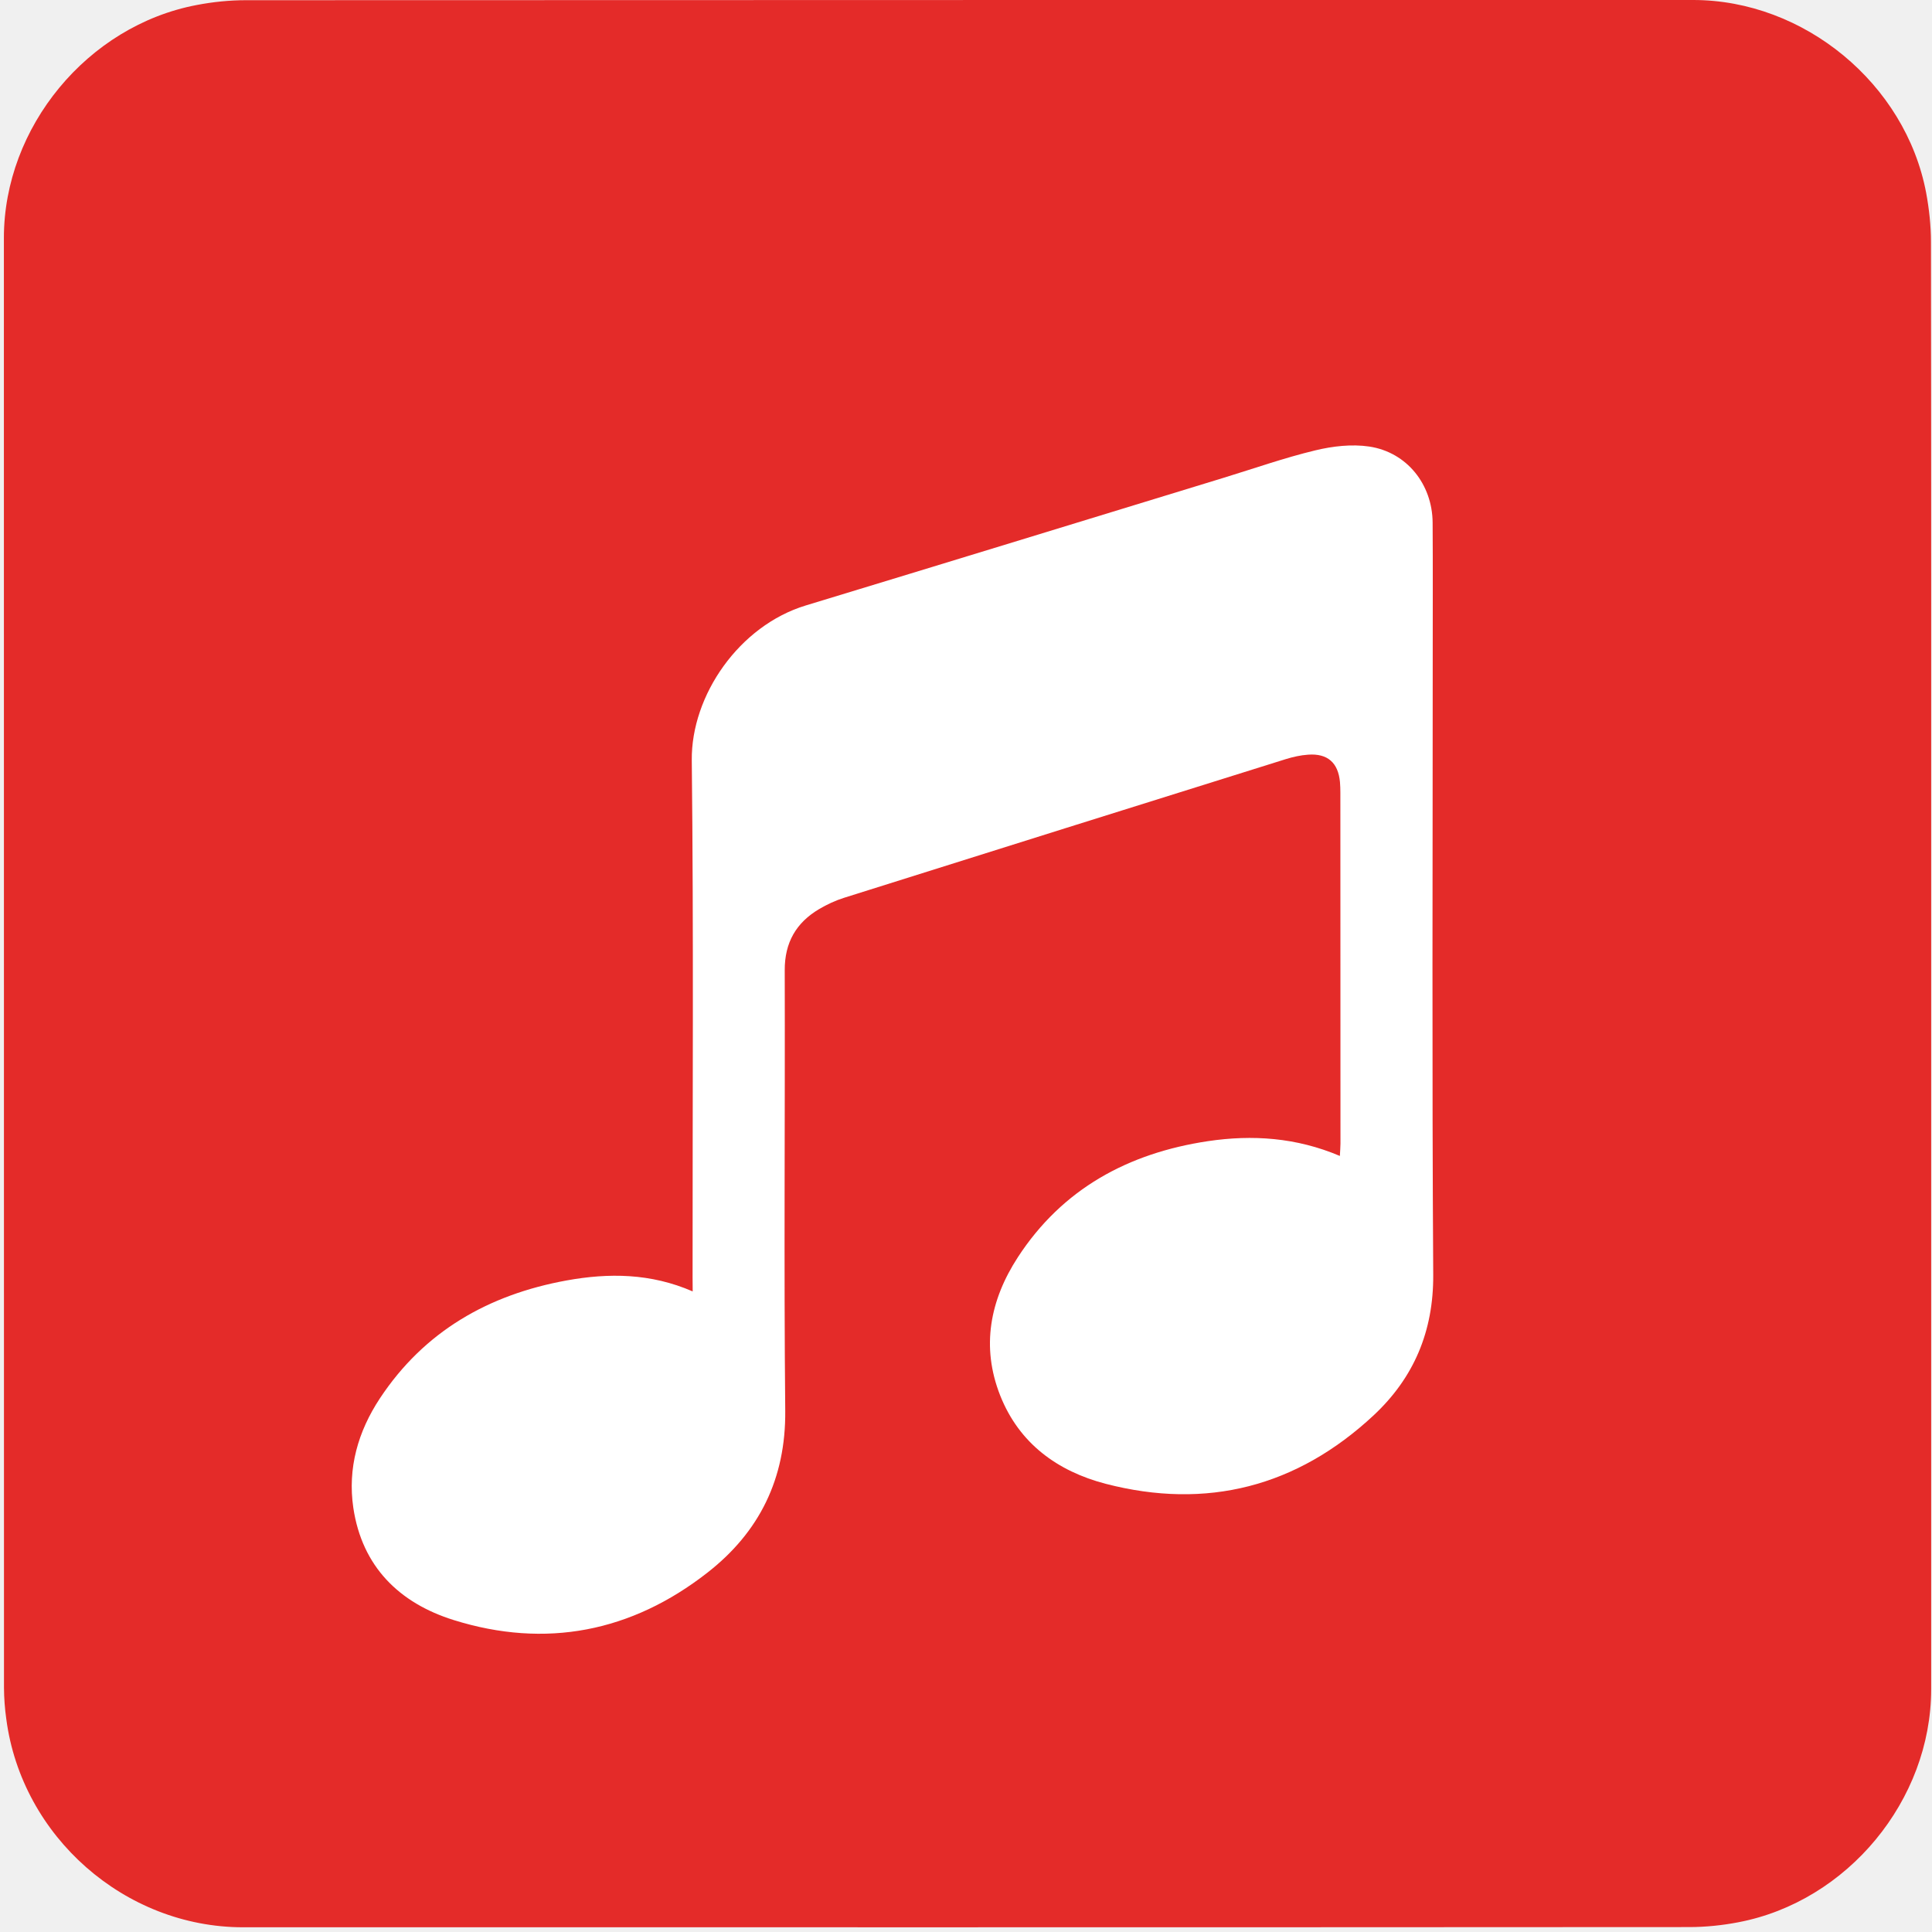
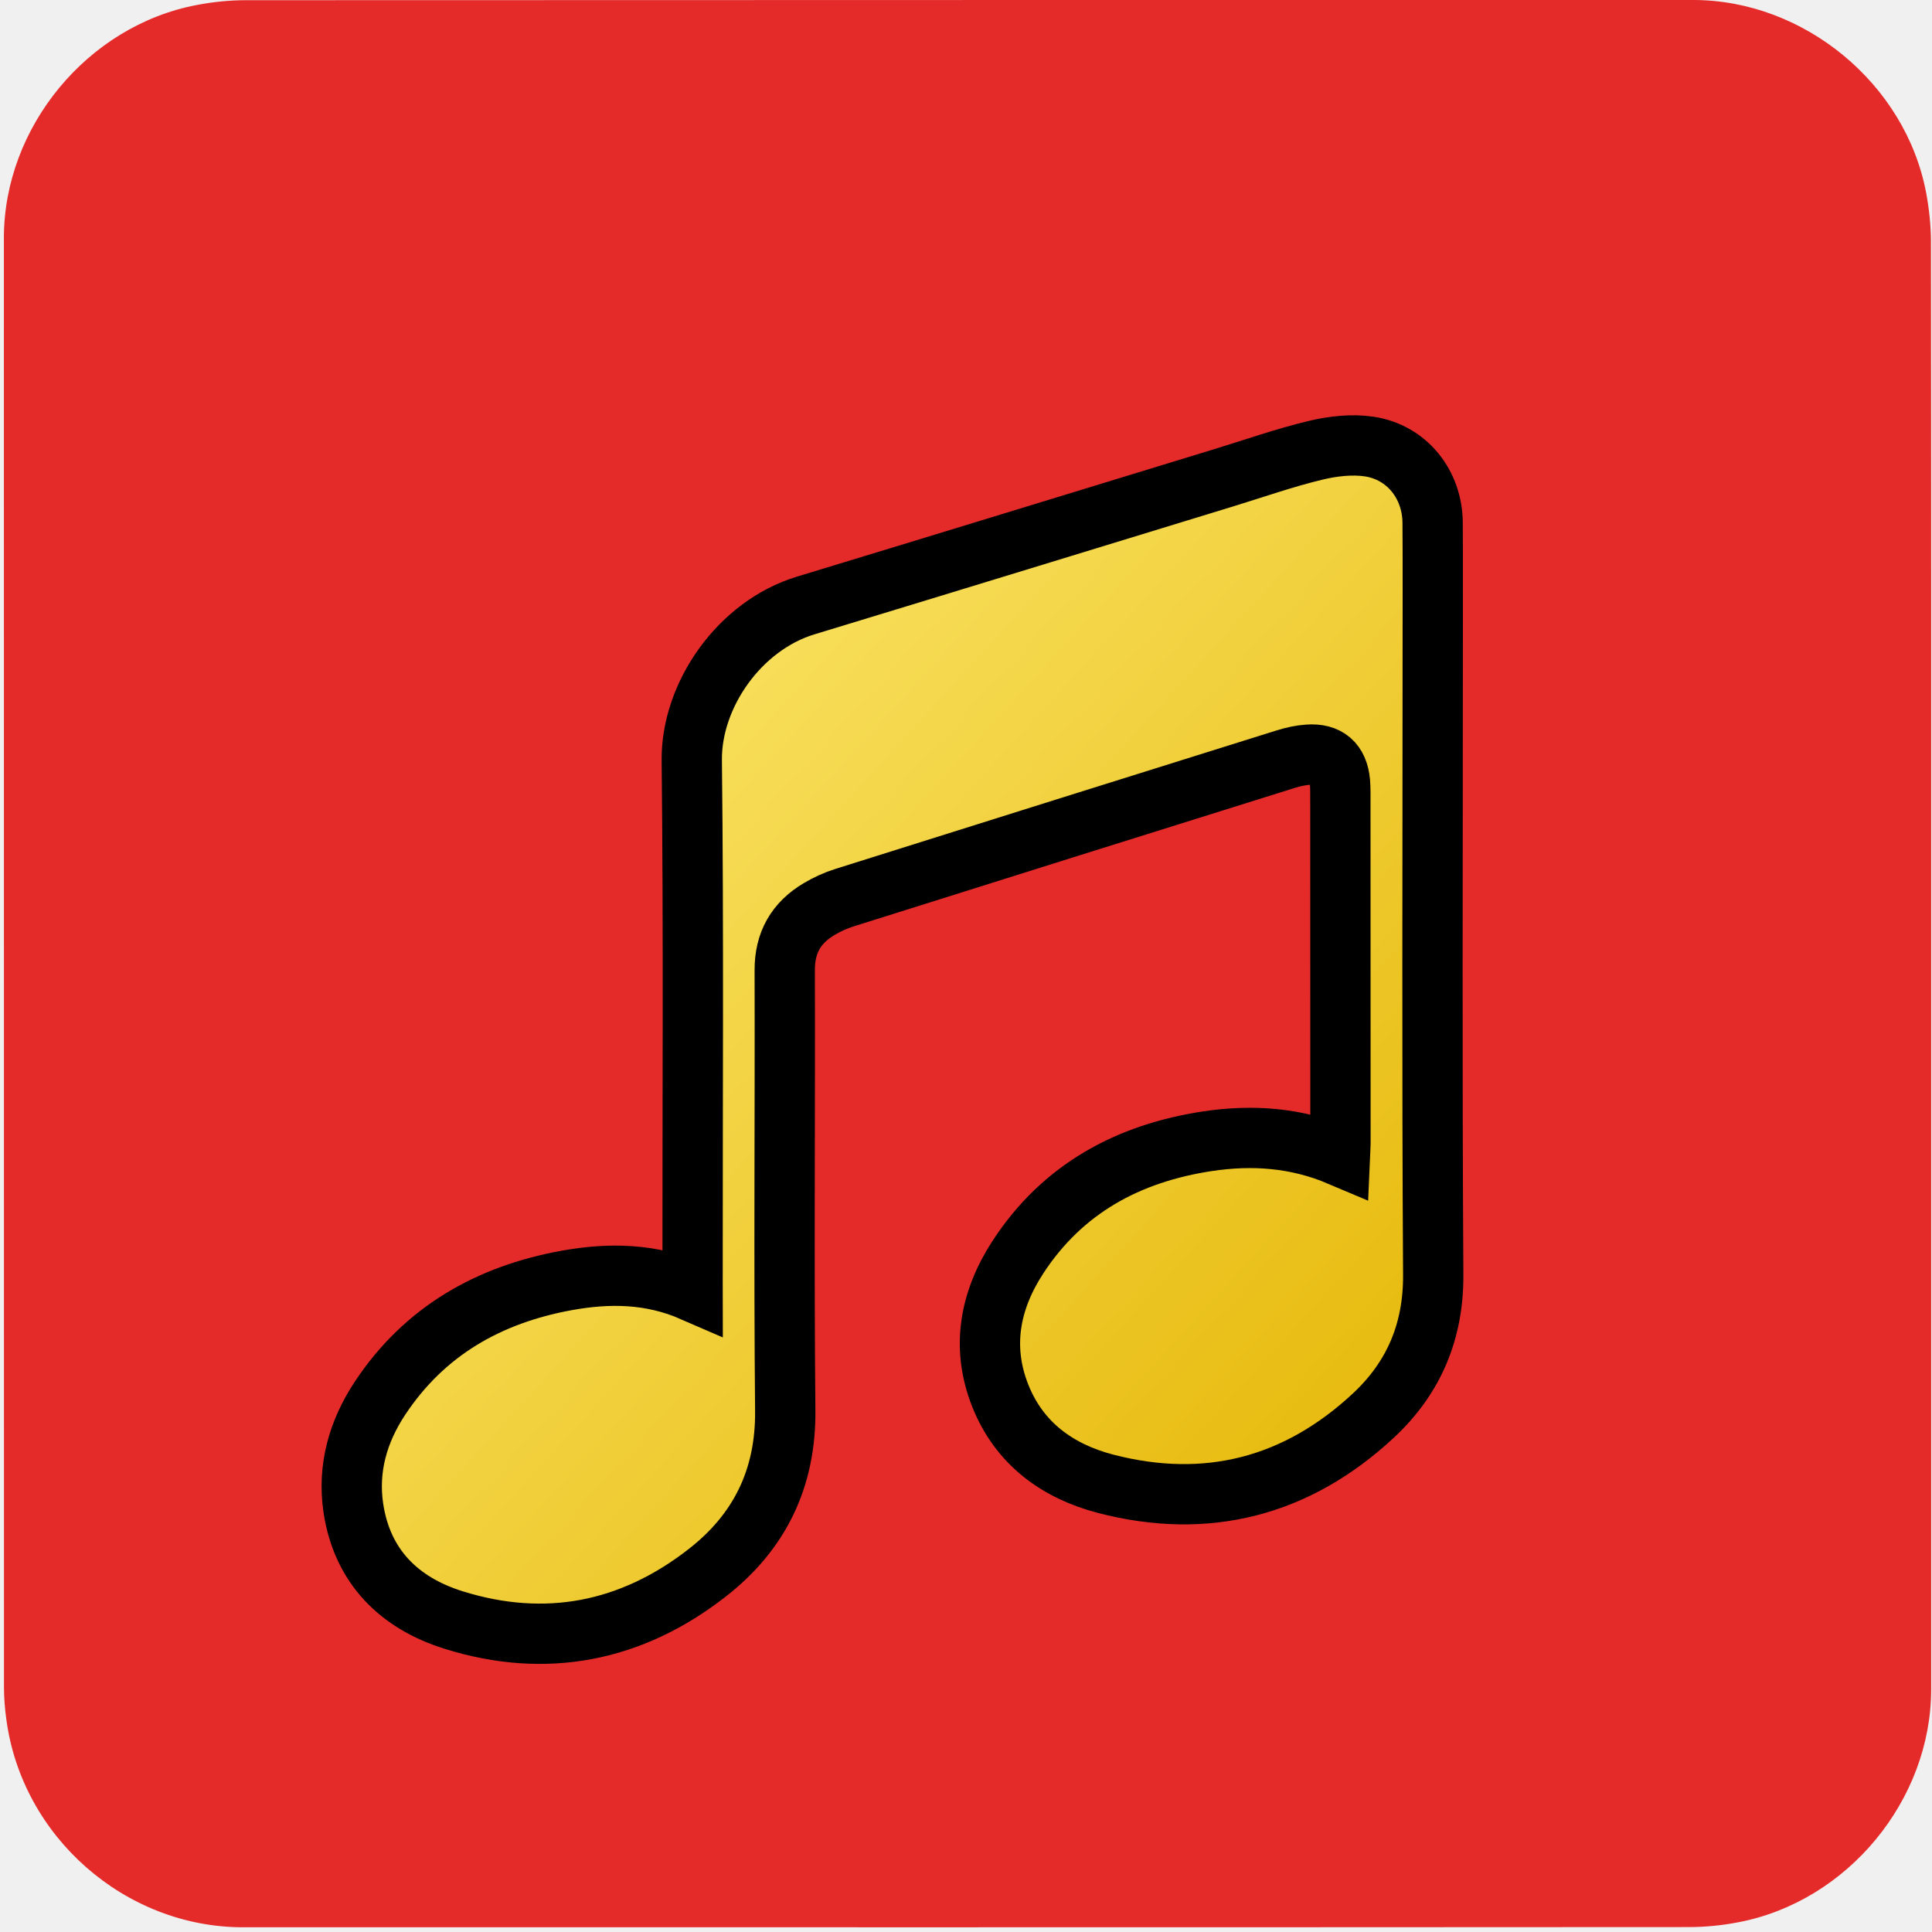
<svg xmlns="http://www.w3.org/2000/svg" id="music" viewBox="0 0 769 769" width="500" height="500" shape-rendering="geometricPrecision" text-rendering="geometricPrecision" version="1.1">
+   <defs>
+     <linearGradient id="gradBlue" x1="0%" y1="0%" x2="100%" y2="100%">
+       <stop offset="0%" style="stop-color:#00cfff;stop-opacity:1" />
+       <stop offset="100%" style="stop-color:#007acc;stop-opacity:1" />
+     </linearGradient>
+     <linearGradient id="gradGreen" x1="0%" y1="0%" x2="100%" y2="100%">
+       <stop offset="0%" style="stop-color:#5cf596;stop-opacity:1" />
+       <stop offset="100%" style="stop-color:#3dba66;stop-opacity:1" />
+     </linearGradient>
+     <linearGradient id="gradYellow" x1="0%" y1="0%" x2="100%" y2="100%">
+       <stop offset="0%" style="stop-color:#ffed7b;stop-opacity:1" />
+       <stop offset="100%" style="stop-color:#e4b400;stop-opacity:1" />
+     </linearGradient>
+     <linearGradient id="gradOrange" x1="0%" y1="0%" x2="100%" y2="100%">
+       <stop offset="0%" style="stop-color:#ffbb73;stop-opacity:1" />
+       <stop offset="100%" style="stop-color:#d97904;stop-opacity:1" />
+     </linearGradient>
+     <linearGradient id="gradPurple" x1="0%" y1="0%" x2="100%" y2="100%">
+       <stop offset="0%" style="stop-color:#d6a3ff;stop-opacity:1" />
+       <stop offset="100%" style="stop-color:#8e44ad;stop-opacity:1" />
+     </linearGradient>
+   </defs>
  <style id="music_sheet">
-     @keyframes music_scale_animation__to{0%{transform:translate(384.5px,381.6866px)}53.333%{transform:translate(384.5px,381.6866px)}80%,to{transform:translate(-391.45px,381.6866px)}}@keyframes music_scale_group_c_o{0%,80%,to{opacity:0}3.333%,53.333%{opacity:1}}@keyframes music_note1_animation__to{0%,3.333%{transform:translate(1184.186px,170.9443px)}53.333%,to{transform:translate(-375.8144px,170.9443px)}}@keyframes music_note2_animation__to{0%,3.333%{transform:translate(1484.186px,240.9444px)}53.333%,to{transform:translate(-85.81433px,240.9444px)}}@keyframes music_note3_animation__to{0%,3.333%{transform:translate(355.2367px,413.7952px)}53.333%,to{transform:translate(-1204.763px,413.7952px)}}@keyframes music_note4_animation__to{0%,3.333%{transform:translate(1915.237px,413.7963px)}53.333%,to{transform:translate(355.2367px,413.7963px)}}@keyframes music_note5_animation__to{0%,3.333%{transform:translate(927.6677px,294.3671px)}53.333%,to{transform:translate(-632.3323px,294.3671px)}}#music_scale_animation{animation:music_scale_animation__to 15000ms linear infinite normal forwards}#music_scale_group{animation:music_scale_group_c_o 15000ms linear infinite normal forwards}#music_note1_animation{animation:music_note1_animation__to 15000ms linear infinite normal forwards}#music_note2_animation{animation:music_note2_animation__to 15000ms linear infinite normal forwards}#music_note3_animation{animation:music_note3_animation__to 15000ms linear infinite normal forwards}#music_note4_animation{animation:music_note4_animation__to 15000ms linear infinite normal forwards}#music_note5_animation{animation:music_note5_animation__to 15000ms linear infinite normal forwards}
+     @keyframes music_scale_animation__to{0%{transform:translate(384.5px,381.6866px)}53.333%{transform:translate(384.5px,381.6866px)}80%,to{transform:translate(-391.45px,381.6866px)}}
+     @keyframes music_scale_group_c_o{0%,80%,to{opacity:0}3.333%,53.333%{opacity:1}}
+     @keyframes music_note1_animation__to{0%,3.333%{transform:translate(1184.186px,170.9443px)}53.333%,to{transform:translate(-375.8144px,170.9443px)}}
+     @keyframes music_note2_animation__to{0%,3.333%{transform:translate(1484.186px,240.9444px)}53.333%,to{transform:translate(-85.81433px,240.9444px)}}
+     @keyframes music_note3_animation__to{0%,3.333%{transform:translate(355.2367px,413.7952px)}53.333%,to{transform:translate(-1204.763px,413.7952px)}}
+     @keyframes music_note4_animation__to{0%,3.333%{transform:translate(1915.237px,413.7963px)}53.333%,to{transform:translate(355.2367px,413.7963px)}}
+     @keyframes music_note5_animation__to{0%,3.333%{transform:translate(927.6677px,294.3671px)}53.333%,to{transform:translate(-632.3323px,294.3671px)}}
+     #music_scale_animation{animation:music_scale_animation__to 15000ms linear infinite normal forwards}
+     #music_scale_group{animation:music_scale_group_c_o 15000ms linear infinite normal forwards}
+     #music_note1_animation{animation:music_note1_animation__to 15000ms linear infinite normal forwards}
+     #music_note2_animation{animation:music_note2_animation__to 15000ms linear infinite normal forwards}
+     #music_note3_animation{animation:music_note3_animation__to 15000ms linear infinite normal forwards}
+     #music_note4_animation{animation:music_note4_animation__to 15000ms linear infinite normal forwards}
+     #music_note5_animation{animation:music_note5_animation__to 15000ms linear infinite normal forwards}
  </style>
-   <path id="background" d="M392.49 676.01v72.19c0 11.03-8.32 21.11-19.18 23.18-1.61.31-3.27.48-4.9.48-47.97.03-95.93.02-143.9.02-11.76 0-22.02-9.02-23.56-20.72a23.27 23.27 0 01-.23-3.12c-.01-48.09-.01-96.18-.01-144.26 0-11.03 8.32-21.12 19.18-23.18 1.61-.31 3.27-.48 4.9-.48 48.01-.02 96.02-.02 144.02-.02 11.03 0 21.13 8.33 23.18 19.18.3 1.61.48 3.27.48 4.9.03 23.94.02 47.89.02 71.83z" transform="matrix(4 0 0 4 -801.294 -2320.4)" fill="#E42B29" stroke="none" stroke-width="1" />
-   <g id="music_scale_animation" transform="translate(384.5 381.687)">
-     <g id="music_scale_group" transform="matrix(4 0 0 4 -1183.966 -2696.457)" opacity="0" fill="#000" fill-rule="evenodd" stroke="#FFF" stroke-width=".133">
-       <rect id="music_scale_line1" width="192.997" height="3.834" rx="0" ry="1.208" transform="translate(200.132 740.555)" />
-       <rect id="music_scale_line2" width="192.997" height="3.834" rx="0" ry="1.208" transform="translate(198.854 705.727)" />
-       <rect id="music_scale_line3" width="192.997" height="3.834" rx="0" ry="1.208" transform="translate(199.493 672.176)" />
-       <rect id="music_scale_line4" width="192.997" height="3.834" rx="0" ry="1.208" transform="translate(199.707 603.839)" />
-       <rect id="music_scale_line5" width="192.997" height="3.834" rx="0" ry="1.208" transform="translate(199.388 637.07)" />
+   <path id="background" d="M392.49 676.01v72.19c0 11.03-8.32 21.11-19.18 23.18-1.61.31-3.27.48-4.9.48-47.97.03-95.93.02-143.9.02-11.76 0-22.02-9.02-23.56-20.72a23.27 23.27 0 01-.23-3.12c-.01-48.09-.01-96.18-.01-144.26 0-11.03 8.32-21.12 19.18-23.18 1.61-.31 3.27-.48 4.9-.48 48.01-.02 96.02-.02 144.02-.02 11.03 0 21.13 8.33 23.18 19.18.3 1.61.48 3.27.48 4.9.03 23.94.02 47.89.02 71.83z" transform="matrix(4 0 0 4 -801.294 -2320.4)" fill="#E42B29" />
+   <clipPath id="clipBox">
+     <path d="M392.49 676.01v72.19c0 11.03-8.32 21.11-19.18 23.18-1.61.31-3.27.48-4.9.48-47.97.03-95.93.02-143.9.02-11.76 0-22.02-9.02-23.56-20.72a23.27 23.27 0 01-.23-3.12c-.01-48.09-.01-96.18-.01-144.26 0-11.03 8.32-21.12 19.18-23.18 1.61-.31 3.27-.48 4.9-.48 48.01-.02 96.02-.02 144.02-.02 11.03 0 21.13 8.33 23.18 19.18.3 1.61.48 3.27.48 4.9.03 23.94.02 47.89.02 71.83z" transform="matrix(4 0 0 4 -801.294 -2320.4)" />
+   </clipPath>
+   <g clip-path="url(#clipBox)">
+     <g id="music_scale_animation" transform="translate(384.5 381.687)">
+       <g id="music_scale_group" transform="matrix(4 0 0 4 -1183.966 -2696.457)" opacity="0" fill="#000" fill-rule="evenodd" stroke="#FFF" stroke-width=".133">
+         <rect id="music_scale_line1" width="192.997" height="3.834" rx="0" ry="1.208" transform="translate(200.132 740.555)" />
+         <rect id="music_scale_line2" width="192.997" height="3.834" rx="0" ry="1.208" transform="translate(198.854 705.727)" />
+         <rect id="music_scale_line3" width="192.997" height="3.834" rx="0" ry="1.208" transform="translate(199.493 672.176)" />
+         <rect id="music_scale_line4" width="192.997" height="3.834" rx="0" ry="1.208" transform="translate(199.707 603.839)" />
+         <rect id="music_scale_line5" width="192.997" height="3.834" rx="0" ry="1.208" transform="translate(199.388 637.07)" />
+       </g>
+     </g>
+     <g id="music_note1_animation" transform="translate(1184.186 170.944)">
+       <g transform="matrix(4 0 0 4 -1945.3 -2929.162)" stroke="black" stroke-width="6">
+         <path d="M486.656 714.87c-7.75 1.41-14.16 5.05-18.58 11.74-2.17 3.29-3.22 6.94-2.64 10.88.87 5.86 4.58 9.48 9.98 11.17 9.17 2.87 17.71 1.18 25.25-4.71 5.17-4.03 9.41-11.27 4.6-22.14-8.96-7.67-14.42-7.70-18.61-6.94z" fill="url(#gradBlue)" />
+       </g>
+     </g>
+     <g id="music_note2_animation" transform="translate(1484.186 240.944)">
+       <path d="M359.798 588.724c-7.75 1.41-14.16 5.05-18.58 11.74-2.17 3.29-3.22 6.94-2.64 10.88.87 5.86 4.58 9.48 9.98 11.17 9.17 2.87 17.71 1.18 25.25-4.71 5.17-4.03 9.41-11.27 4.6-22.14-8.96-7.67-14.42-7.70-18.61-6.94z" transform="matrix(4 0 0 4 -1437.868 -2424.575)" fill="url(#gradGreen)" stroke="black" stroke-width="6" />
+     </g>
+     <g id="music_note3_animation" transform="translate(355.237 413.795)">
+       <path d="M243.024 708.27c-4.18-1.82-8.36-1.85-12.55-1.09-7.75 1.41-14.16 5.05-18.58 11.74-2.17 3.29-3.22 6.94-2.64 10.88.87 5.86 4.58 9.48 9.98 11.17 9.17 2.87 17.71 1.18 25.25-4.71 5.17-4.03 7.81-9.35 7.75-16.1-.14-14.62-.01-29.24-.05-43.85-.01-2.75 1.13-4.73 3.43-6.09.78-.46 1.62-.85 2.48-1.12 14.65-4.62 29.3-9.21 43.96-13.8.71-.22 1.47-.39 2.21-.44 1.93-.14 2.99.79 3.17 2.72.03.35.04.71.04 1.07.01 11.64.01 23.28.01 34.92 0 .37-.04.75-.06 1.22-4.34-1.84-8.71-2.13-13.14-1.47-7.91 1.19-14.47 4.73-18.91 11.56-2.76 4.25-3.67 8.89-1.75 13.75 1.89 4.77 5.7 7.53 10.48 8.78 10.08 2.62 19.06.29 26.67-6.8 4-3.73 5.98-8.36 5.94-14.01-.13-20.54-.05-41.07-.05-61.61 0-4.41.02-8.82-.01-13.23-.03-3.79-2.55-6.99-6.3-7.56-1.74-.26-3.65-.04-5.38.38-3.08.74-6.08 1.8-9.12 2.73-13.86 4.24-27.71 8.49-41.57 12.7-6.63 2.01-11.42 8.95-11.35 15.41.19 17.16.07 34.32.08 51.48.01.37.01.77.01 1.37z" transform="matrix(4 0 0 4 -1051.622 -2732.85)" fill="url(#gradYellow)" stroke="black" stroke-width="6" />
+     </g>
+     <g id="music_note4_animation" transform="translate(1915.237 413.796)">
+       <path d="M243.024 708.27c-4.18-1.82-8.36-1.85-12.55-1.09-7.75 1.41-14.16 5.05-18.58 11.74-2.17 3.29-3.22 6.94-2.64 10.88.87 5.86 4.58 9.48 9.98 11.17 9.17 2.87 17.71 1.18 25.25-4.71 5.17-4.03 7.81-9.35 7.75-16.1-.14-14.62-.01-29.24-.05-43.85-.01-2.75 1.13-4.73 3.43-6.09.78-.46 1.62-.85 2.48-1.12 14.65-4.62 29.3-9.21 43.96-13.8.71-.22 1.47-.39 2.21-.44 1.93-.14 2.99.79 3.17 2.72.03.35.04.71.04 1.07.01 11.64.01 23.28.01 34.92 0 .37-.04.75-.06 1.22-4.34-1.84-8.71-2.13-13.14-1.47-7.91 1.19-14.47 4.73-18.91 11.56-2.76 4.25-3.67 8.89-1.75 13.75 1.89 4.77 5.7 7.53 10.48 8.78 10.08 2.62 19.06.29 26.67-6.8 4-3.73 5.98-8.36 5.94-14.01-.13-20.54-.05-41.07-.05-61.61 0-4.41.02-8.82-.01-13.23-.03-3.79-2.55-6.99-6.3-7.56-1.74-.26-3.65-.04-5.38.38-3.08.74-6.08 1.8-9.12 2.73-13.86 4.24-27.71 8.49-41.57 12.7-6.63 2.01-11.42 8.95-11.35 15.41.19 17.16.07 34.32.08 51.48.01.37.01.77.01 1.37z" transform="matrix(4 0 0 4 -1051.622 -2732.85)" fill="url(#gradOrange)" stroke="black" stroke-width="6" />
+     </g>
+     <g id="music_note5_animation" transform="translate(927.668 294.367)">
+       <path d="M359.684 689.748c-4.18-1.82-8.36-1.85-12.55-1.09-7.75 1.41-14.16 5.05-18.58 11.74-2.17 3.29-3.22 6.94-2.64 10.88.87 5.86 4.58 9.48 9.98 11.17 9.17 2.87 17.71 1.18 25.25-4.71 5.17-4.03 7.81-9.35 7.75-16.1-.14-14.62-.01-29.24-.05-43.85-.01-2.75 1.13-4.73 3.43-6.09.78-.46 1.62-.85 2.48-1.12 18.49-9.41 15.88-2.18 12.22-18.59-2.7-14.81 12.53-20.15-16.03-10.50-6.63 2.01-11.42 8.95-11.35 15.41.19 17.16.07 34.32.08 51.48.01.37.01.77.01 1.37z" transform="matrix(4 0 0 4 -1430.694 -2680.89)" fill="url(#gradPurple)" stroke="black" stroke-width="6" />
    </g>
  </g>
-   <g id="music_note1_animation" transform="translate(1184.186 170.944)">
-     <g id="music_note1_group" transform="matrix(4 0 0 4 -1945.3 -2929.162)" stroke="none">
-       <path id="music_note1_outline" d="M486.656 714.87c-7.75 1.41-14.16 5.05-18.58 11.74-2.17 3.29-3.22 6.94-2.64 10.88.87 5.86 4.58 9.48 9.98 11.17 9.17 2.87 17.71 1.18 25.25-4.71 5.17-4.03 9.408-11.267 4.6-22.136-8.961-7.673-14.42-7.703-18.61-6.943z" fill="#FFFFFF" stroke-width="1" />
-       <path id="music_note1_filling" d="M486.257 718.956c-5.752 1.105-10.51 3.958-13.79 9.202-1.61 2.579-2.39 5.44-1.959 8.528.646 4.593 3.4 7.43 7.407 8.755 6.806 2.25 13.144.925 18.74-3.692 3.837-3.158 8.168-8.831 4.6-17.35-6.652-6.015-11.888-6.039-14.998-5.443z" fill="#FFFFFF" stroke-width=".763" />
-     </g>
-   </g>
-   <g id="music_note2_animation" transform="translate(1484.186 240.944)">
-     <path id="music_note2" d="M359.798 588.724c-7.75 1.41-14.16 5.05-18.58 11.74-2.17 3.29-3.22 6.94-2.64 10.88.87 5.86 4.58 9.48 9.98 11.17 9.17 2.87 17.71 1.18 25.25-4.71 5.17-4.03 9.408-11.268 4.6-22.137-8.962-7.673-14.42-7.703-18.61-6.943z" transform="matrix(4 0 0 4 -1437.868 -2424.575)" fill="#FFFFFF" stroke-width="1" />
-   </g>
-   <g id="music_note3_animation" transform="translate(355.237 413.795)">
-     <path id="music_note3" d="M243.024 708.27c-4.18-1.82-8.36-1.85-12.55-1.09-7.75 1.41-14.16 5.05-18.58 11.74-2.17 3.29-3.22 6.94-2.64 10.88.87 5.86 4.58 9.48 9.98 11.17 9.17 2.87 17.71 1.18 25.25-4.71 5.17-4.03 7.81-9.35 7.75-16.1-.14-14.62-.01-29.24-.05-43.85-.01-2.75 1.13-4.73 3.43-6.09.78-.46 1.62-.85 2.48-1.12 14.65-4.62 29.3-9.21 43.96-13.8.71-.22 1.47-.39 2.21-.44 1.93-.14 2.99.79 3.17 2.72.03.35.04.71.04 1.07.01 11.64.01 23.28.01 34.92 0 .37-.04.75-.06 1.22-4.34-1.84-8.71-2.13-13.14-1.47-7.91 1.19-14.47 4.73-18.91 11.56-2.76 4.25-3.67 8.89-1.75 13.75 1.89 4.77 5.7 7.53 10.48 8.78 10.08 2.62 19.06.29 26.67-6.8 4-3.73 5.98-8.36 5.94-14.01-.13-20.54-.05-41.07-.05-61.61 0-4.41.02-8.82-.01-13.23-.03-3.79-2.55-6.99-6.3-7.56-1.74-.26-3.65-.04-5.38.38-3.08.74-6.08 1.8-9.12 2.73-13.86 4.24-27.71 8.49-41.57 12.7-6.63 2.01-11.42 8.95-11.35 15.41.19 17.16.07 34.32.08 51.48.01.37.01.77.01 1.37z" transform="matrix(4 0 0 4 -1051.622 -2732.85)" fill="#FFFFFF" stroke-width="1" />
-   </g>
-   <g id="music_note4_animation" transform="translate(1915.237 413.796)">
-     <path id="music_note4" d="M243.024 708.27c-4.18-1.82-8.36-1.85-12.55-1.09-7.75 1.41-14.16 5.05-18.58 11.74-2.17 3.29-3.22 6.94-2.64 10.88.87 5.86 4.58 9.48 9.98 11.17 9.17 2.87 17.71 1.18 25.25-4.71 5.17-4.03 7.81-9.35 7.75-16.1-.14-14.62-.01-29.24-.05-43.85-.01-2.75 1.13-4.73 3.43-6.09.78-.46 1.62-.85 2.48-1.12 14.65-4.62 29.3-9.21 43.96-13.8.71-.22 1.47-.39 2.21-.44 1.93-.14 2.99.79 3.17 2.72.03.35.04.71.04 1.07.01 11.64.01 23.28.01 34.92 0 .37-.04.75-.06 1.22-4.34-1.84-8.71-2.13-13.14-1.47-7.91 1.19-14.47 4.73-18.91 11.56-2.76 4.25-3.67 8.89-1.75 13.75 1.89 4.77 5.7 7.53 10.48 8.78 10.08 2.62 19.06.29 26.67-6.8 4-3.73 5.98-8.36 5.94-14.01-.13-20.54-.05-41.07-.05-61.61 0-4.41.02-8.82-.01-13.23-.03-3.79-2.55-6.99-6.3-7.56-1.74-.26-3.65-.04-5.38.38-3.08.74-6.08 1.8-9.12 2.73-13.86 4.24-27.71 8.49-41.57 12.7-6.63 2.01-11.42 8.95-11.35 15.41.19 17.16.07 34.32.08 51.48.01.37.01.77.01 1.37z" transform="matrix(4 0 0 4 -1051.622 -2732.85)" fill="#FFFFFF" stroke-width="1" />
-   </g>
-   <g id="music_note5_animation" transform="translate(927.668 294.367)">
-     <path id="music_note5" d="M359.684 689.748c-4.18-1.82-8.36-1.85-12.55-1.09-7.75 1.41-14.16 5.05-18.58 11.74-2.17 3.29-3.22 6.94-2.64 10.88.87 5.86 4.58 9.48 9.98 11.17 9.17 2.87 17.71 1.18 25.25-4.71 5.17-4.03 7.81-9.35 7.75-16.1-.14-14.62-.01-29.24-.05-43.85-.01-2.75 1.13-4.73 3.43-6.09.78-.46 1.62-.85 2.48-1.12 18.485-9.413 15.88-2.18 12.221-18.587-2.7-14.809 12.528-20.145-16.03-10.503-6.63 2.01-11.42 8.95-11.35 15.41.19 17.16.07 34.32.08 51.48.01.37.01.77.01 1.37z" transform="matrix(4 0 0 4 -1430.694 -2680.89)" fill="#FFFFFF" stroke="FFFFFF" stroke-width="1" />
-   </g>
</svg>
